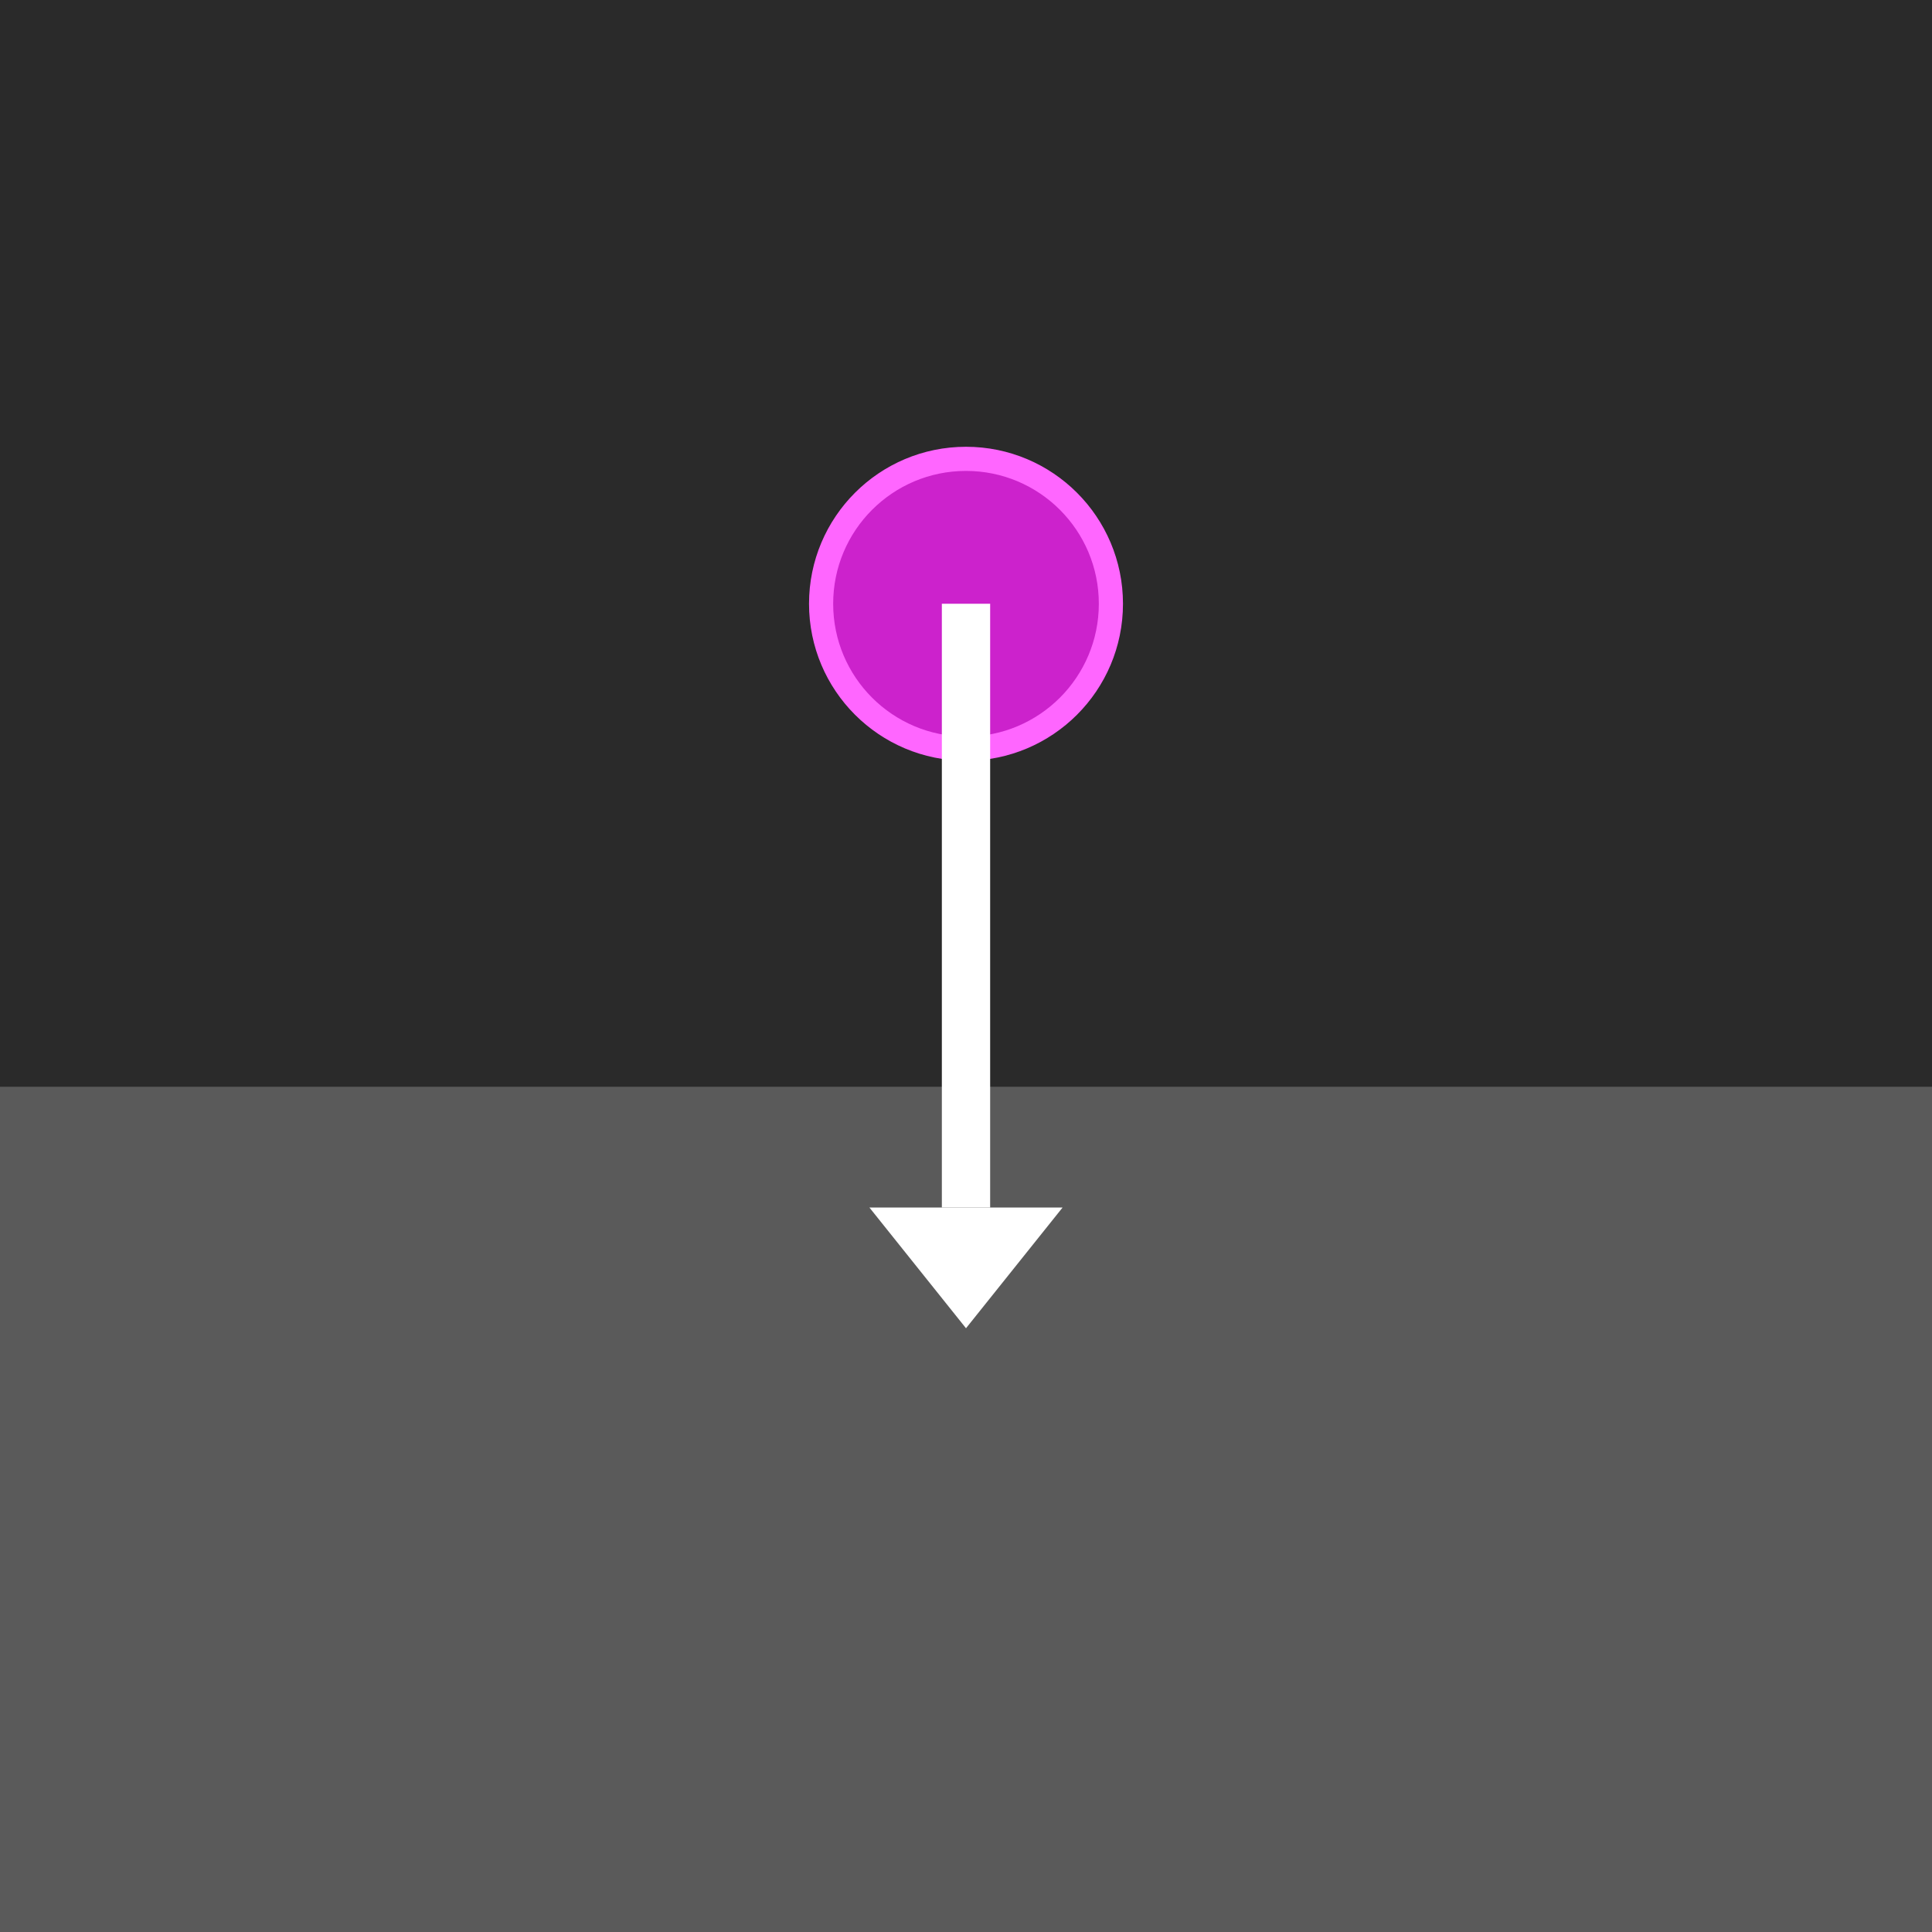
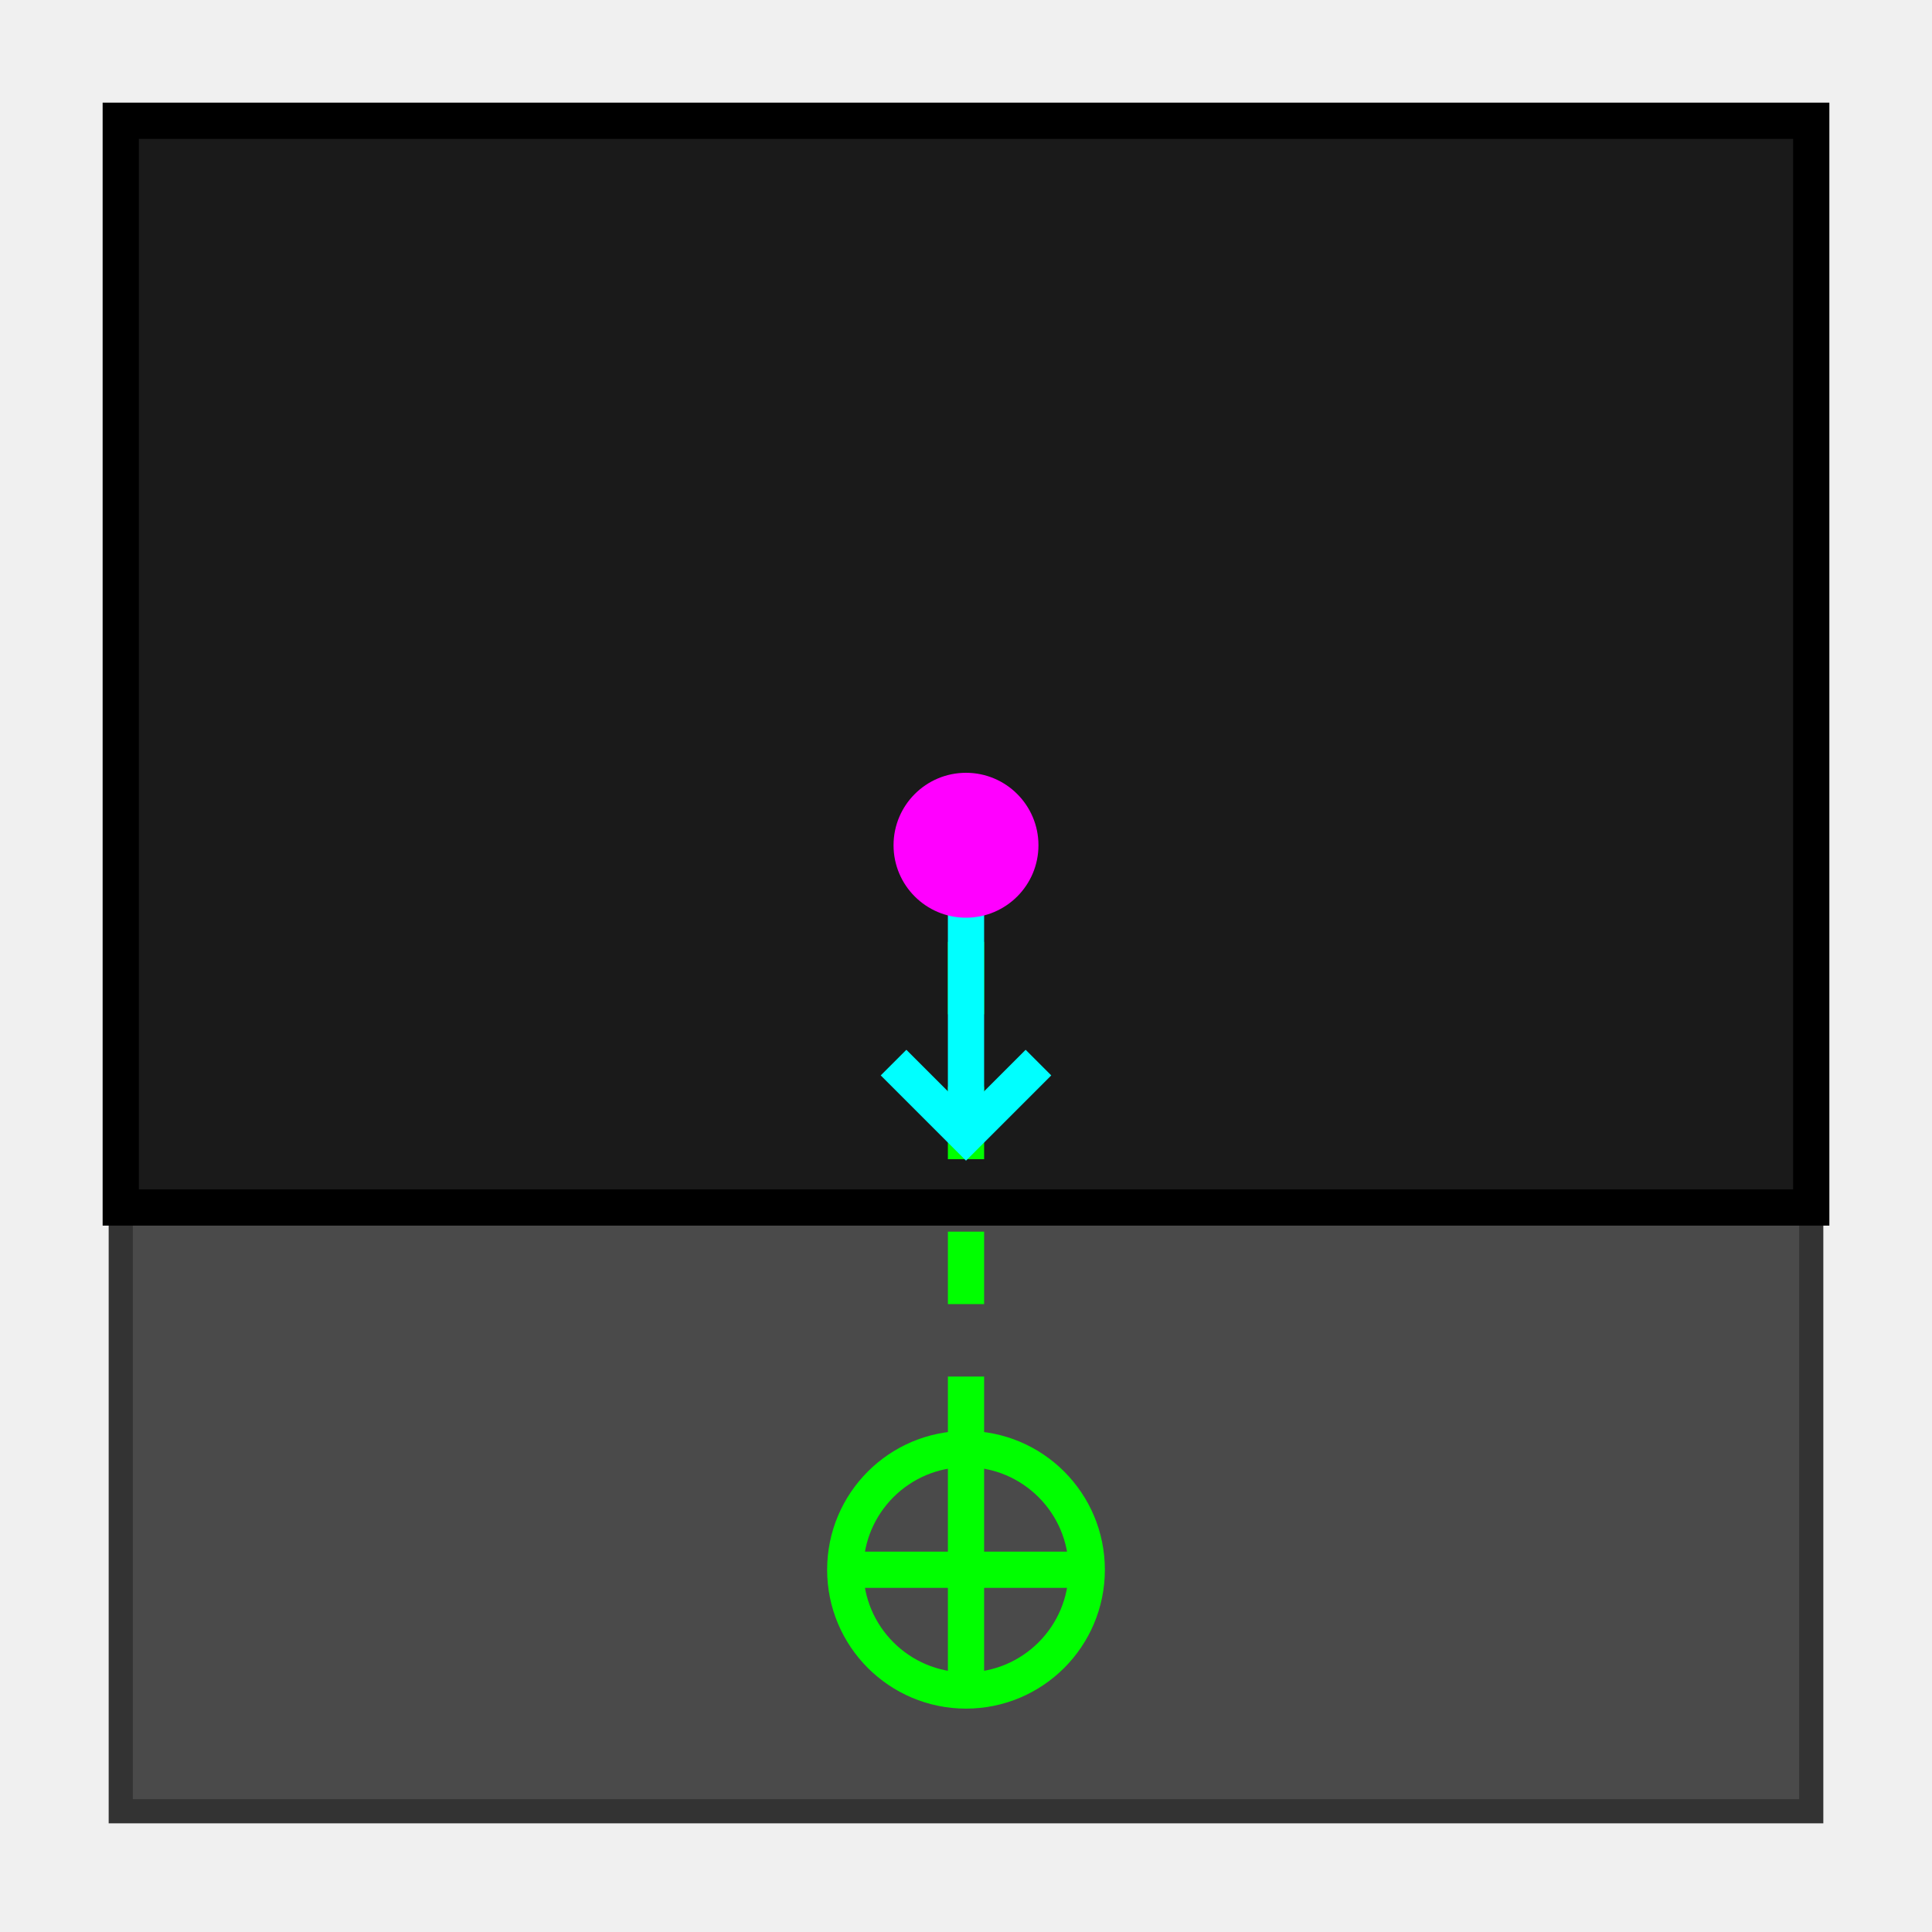
<svg xmlns="http://www.w3.org/2000/svg" viewBox="0 0 80 80">
-   <rect x="0" y="0" width="80" height="80" fill="#2a2a2a" />
-   <rect x="0" y="45" width="80" height="35" fill="#5a5a5a" />
-   <circle cx="40" cy="25" r="6" fill="#cc22cc" stroke="#ff66ff" stroke-width="1" />
-   <line x1="40" y1="25" x2="40" y2="50" stroke="white" stroke-width="2" />
-   <polygon points="36,50 40,55 44,50" fill="white" />
+   <rect x="5" y="50" width="70" height="25" fill="#4a4a4a" stroke="#333" stroke-width="1" />
+   <rect x="5" y="5" width="70" height="45" fill="#1a1a1a" stroke="#000" stroke-width="1.5" />
+   <g stroke="#00ff00" stroke-width="1.5" fill="none">
+     <line x1="35" y1="65" x2="45" y2="65" />
+     <line x1="40" y1="60" x2="40" y2="70" />
+     <circle cx="40" cy="65" r="5" />
+   </g>
+   <line x1="40" y1="60" x2="40" y2="35" stroke="#00ff00" stroke-width="1.5" stroke-dasharray="3,3" />
+   <g stroke="#00ffff" stroke-width="1.5" fill="none">
+     <line x1="40" y1="35" x2="40" y2="47" />
+     <polyline points="37,44 40,47 43,44" />
+   </g>
+   <circle cx="40" cy="35" r="3" fill="#ff00ff" stroke="none" />
</svg>
